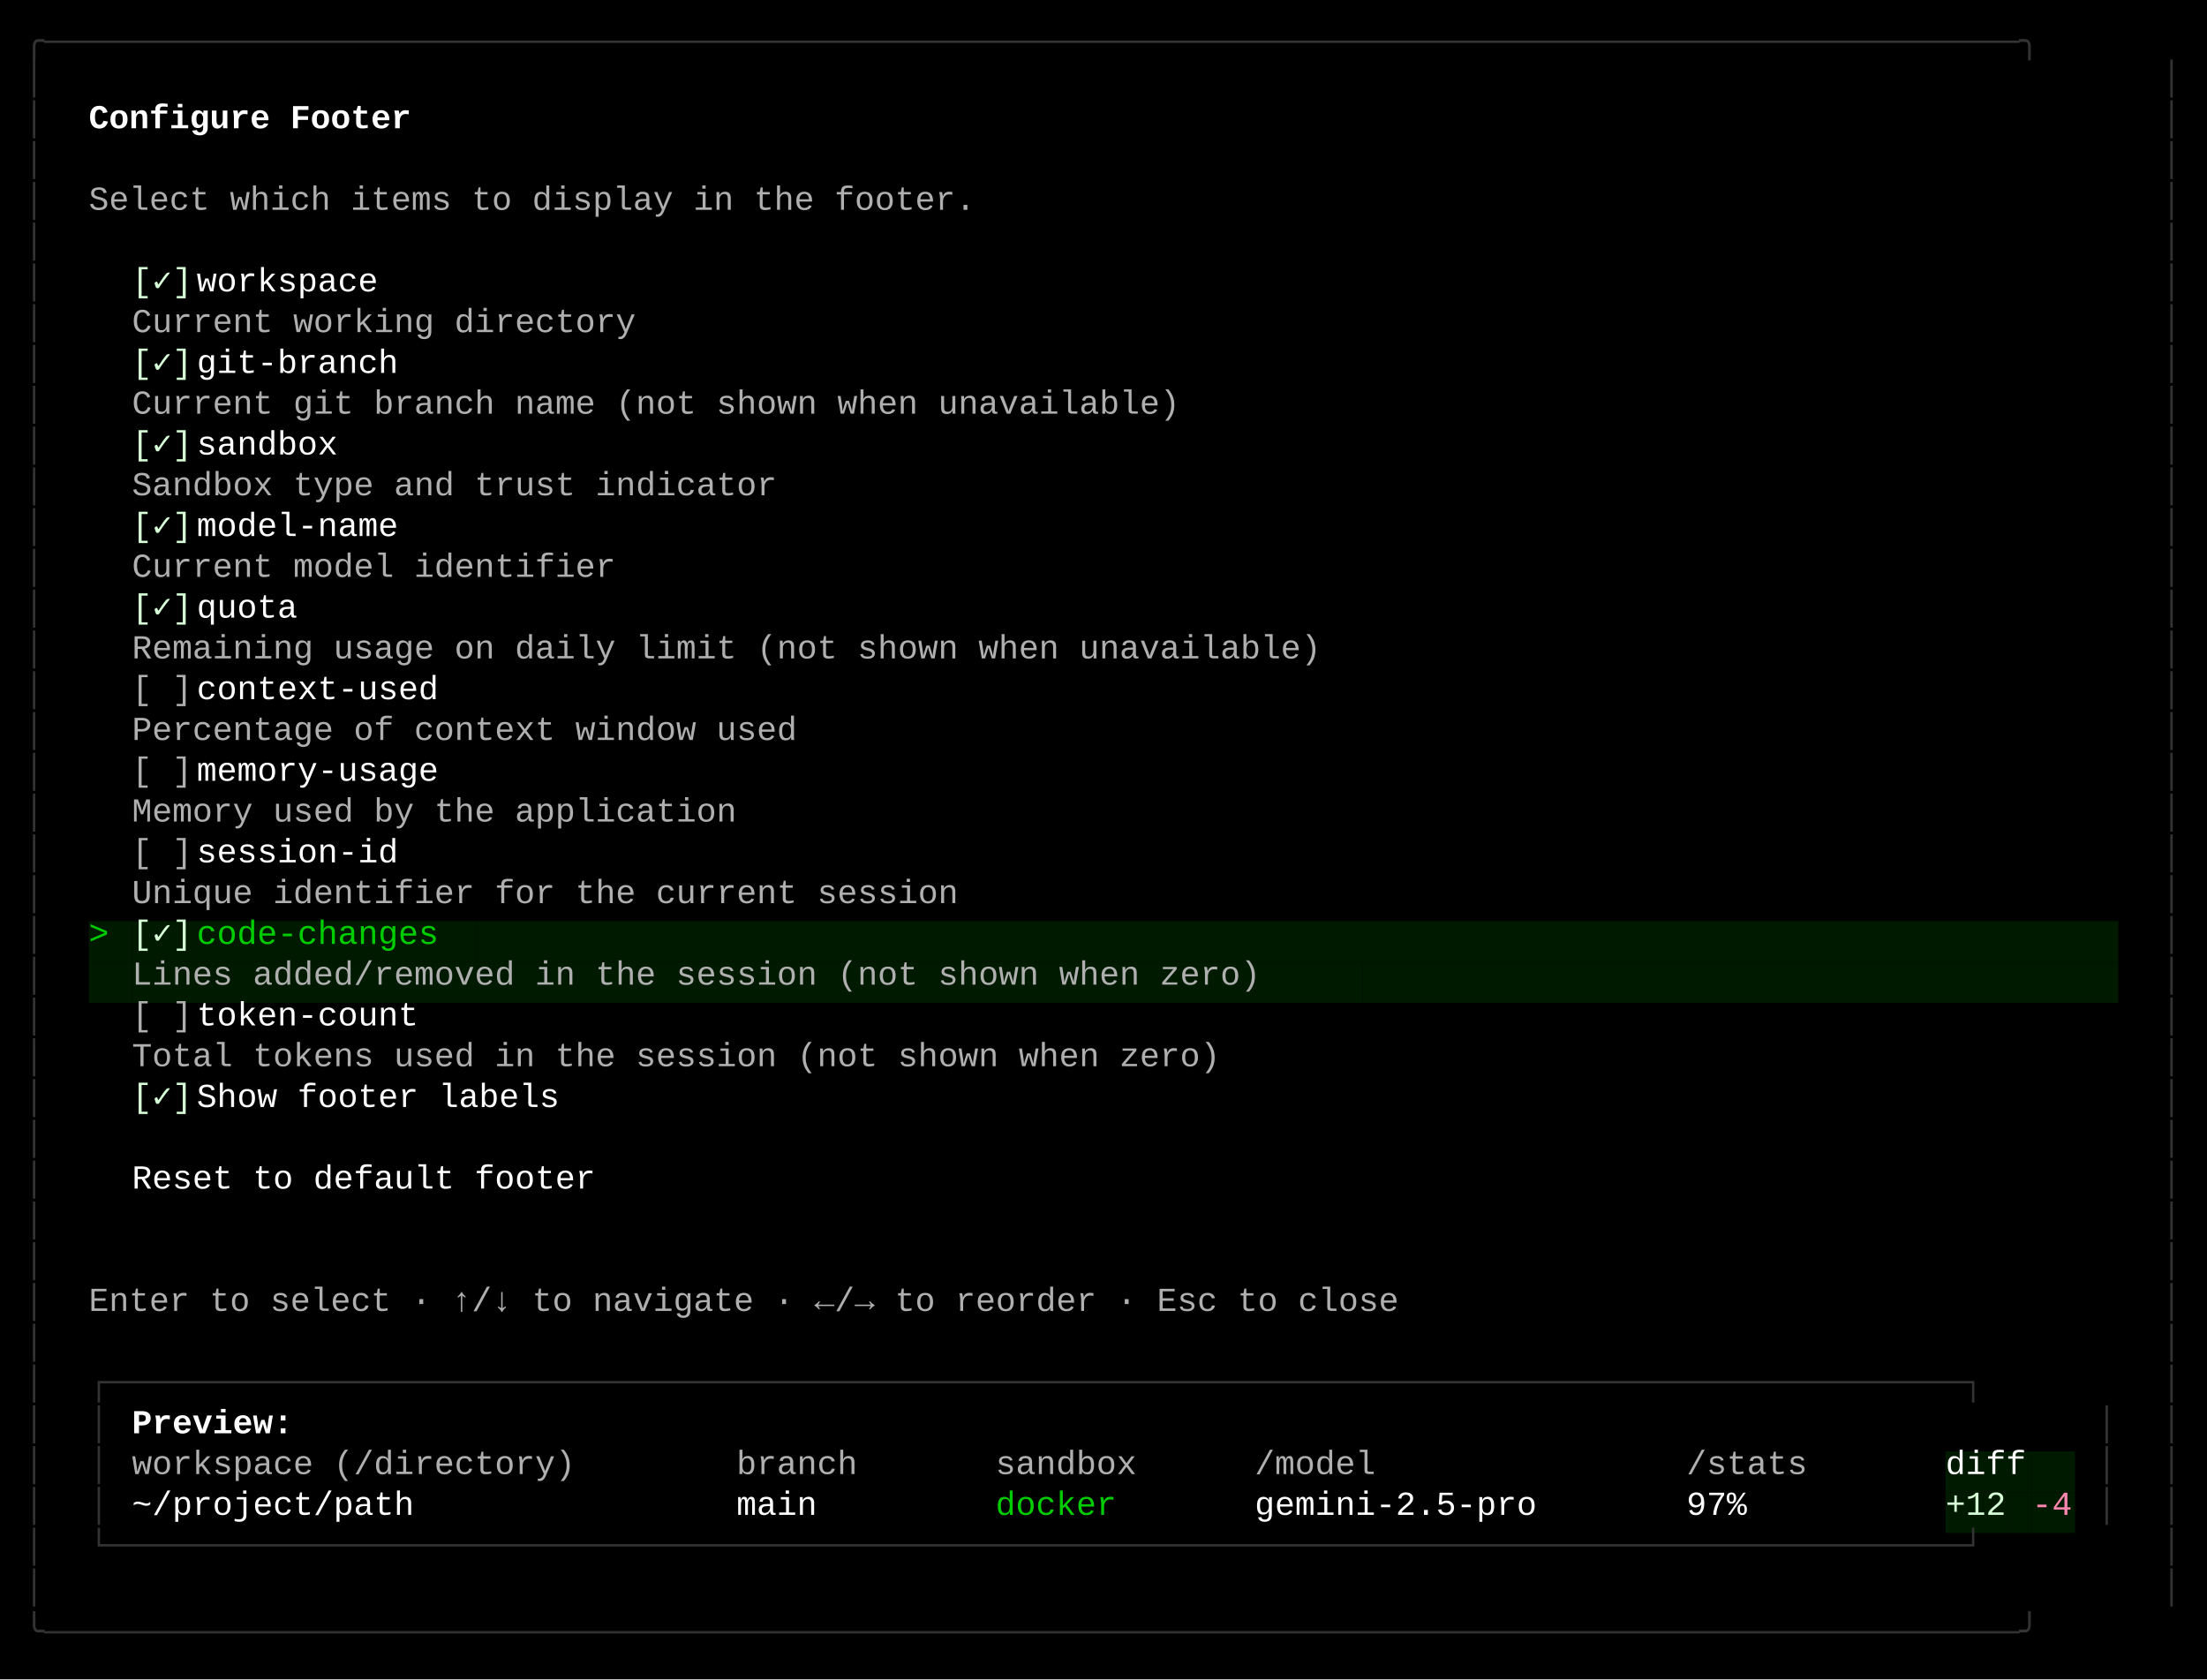
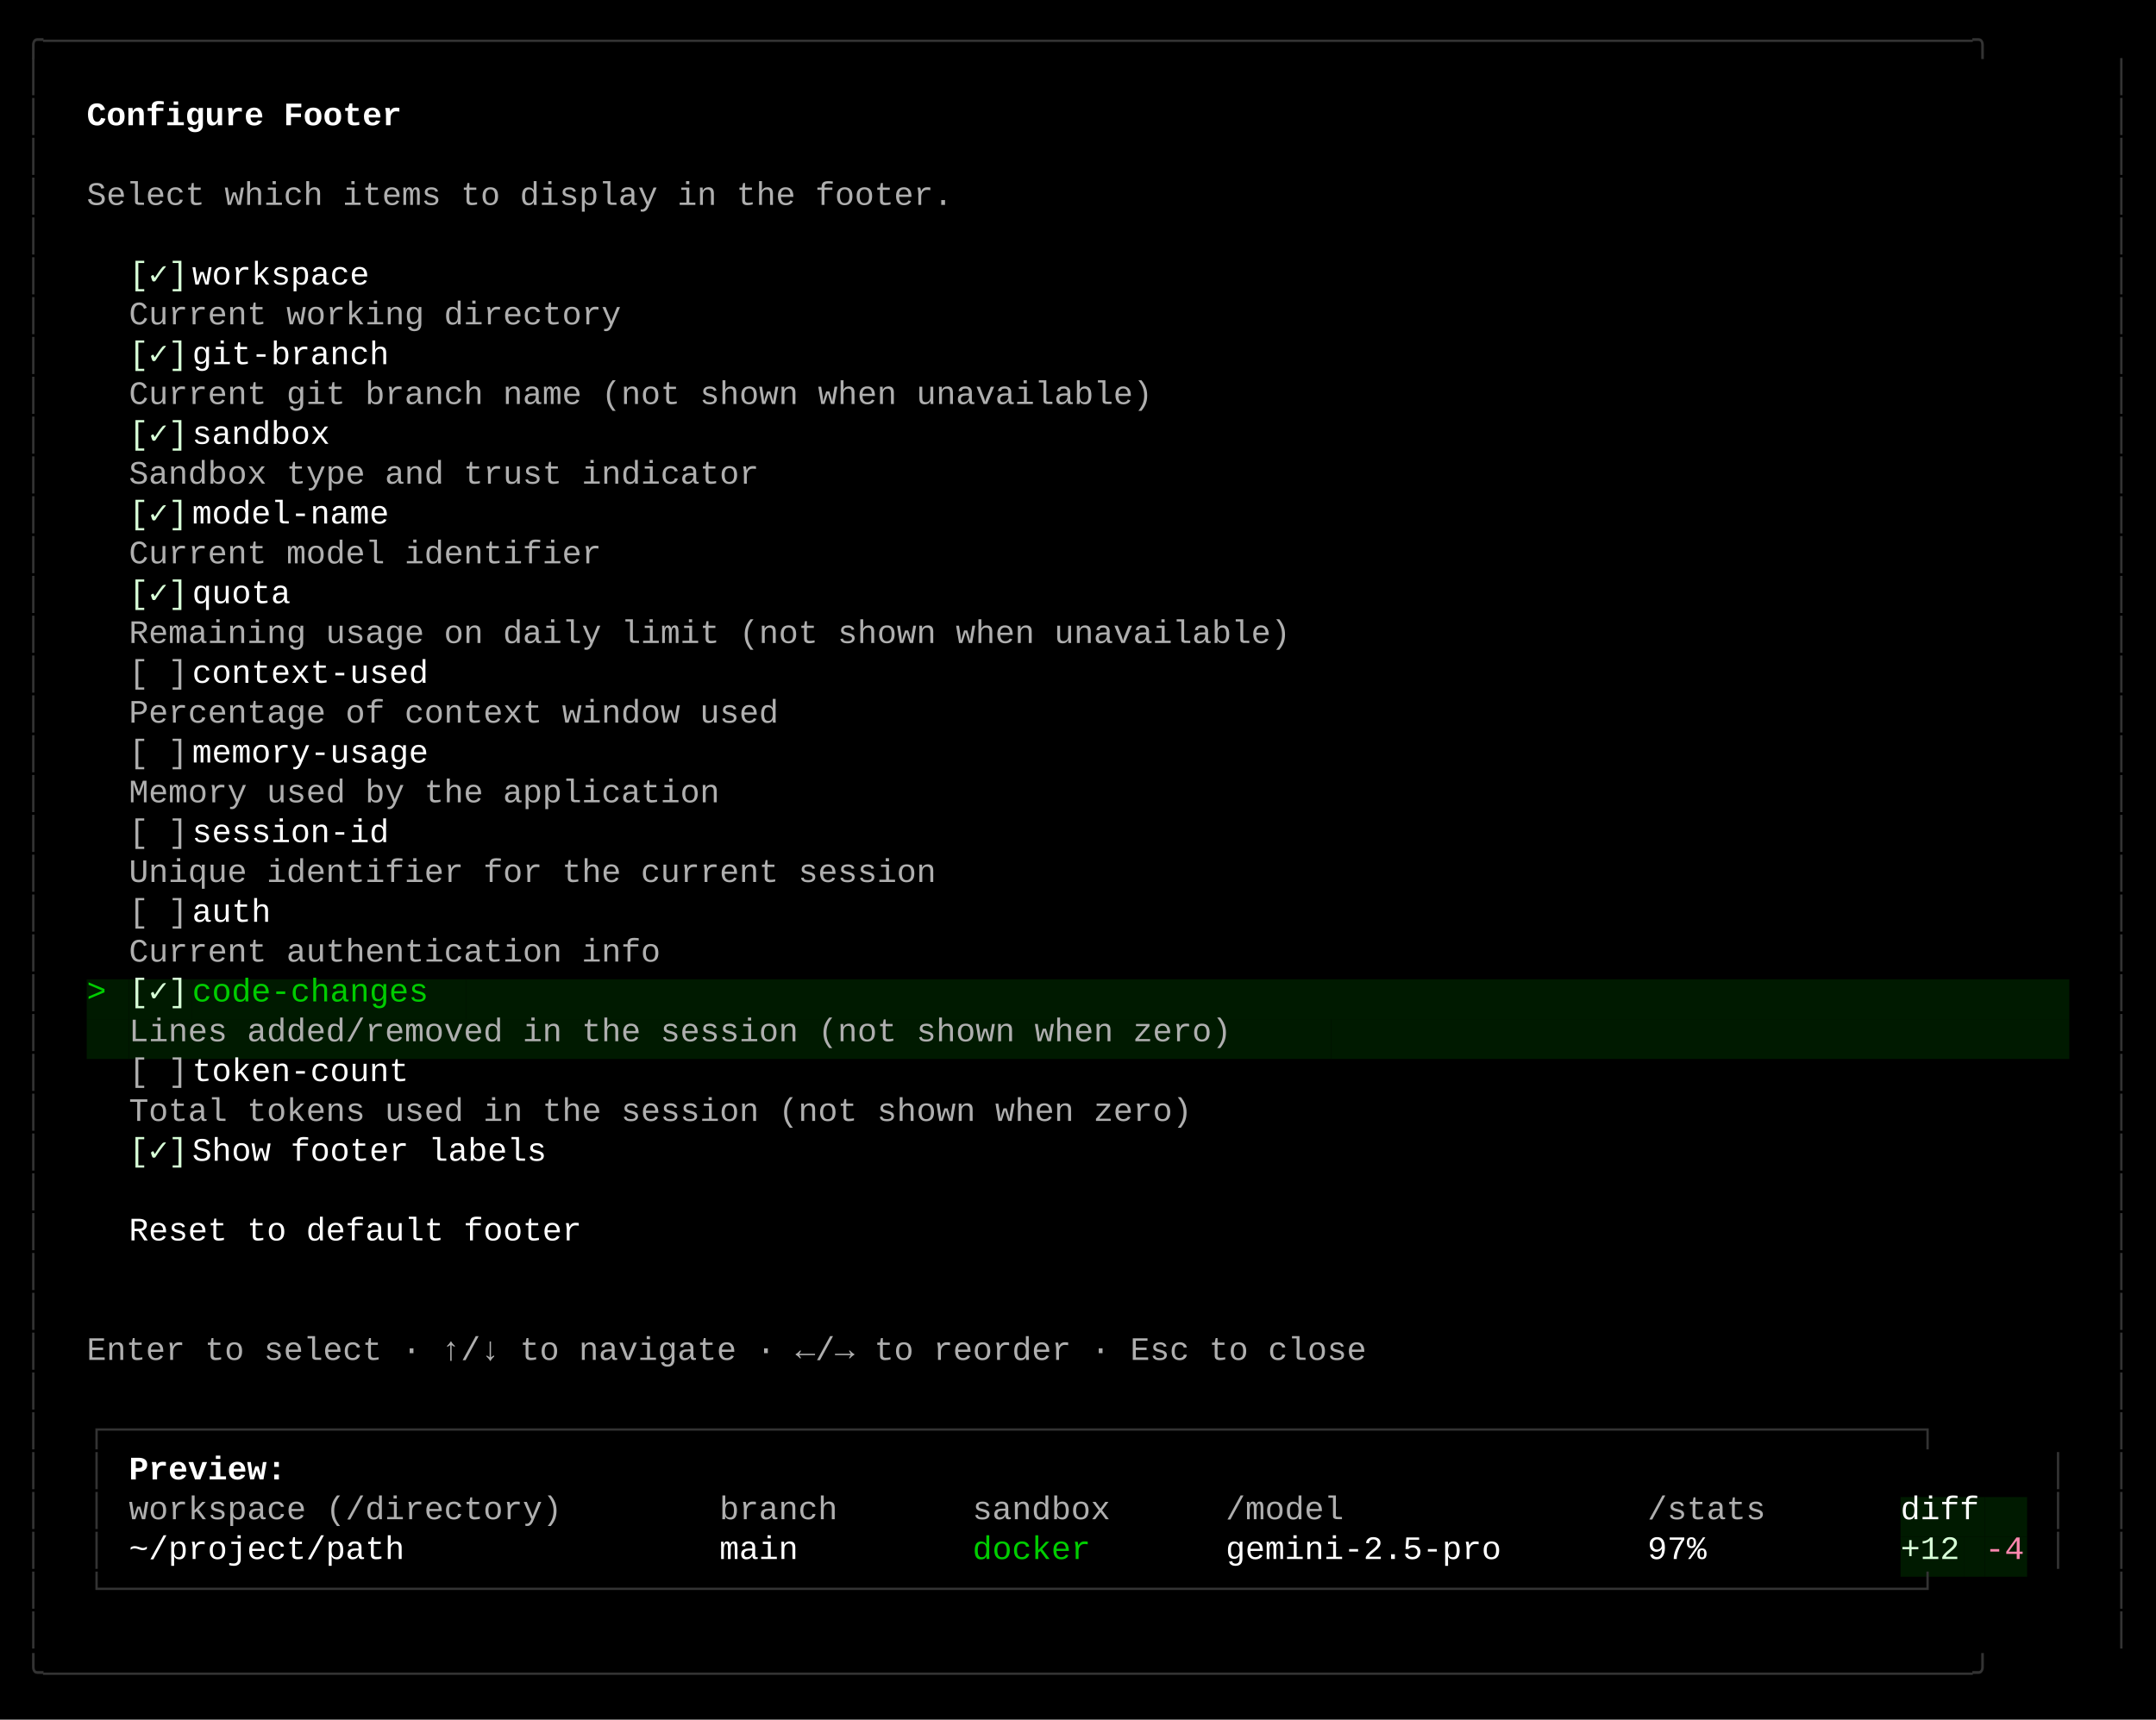
- <svg xmlns="http://www.w3.org/2000/svg" width="920" height="700" viewBox="0 0 920 700">
+ <svg xmlns="http://www.w3.org/2000/svg" width="920" height="734" viewBox="0 0 920 734">
  <style>
    text { font-family: Consolas, "Courier New", monospace; font-size: 14px; dominant-baseline: text-before-edge; white-space: pre; }
  </style>
-   <rect width="920" height="700" fill="#000000" />
+   <rect width="920" height="734" fill="#000000" />
  <g transform="translate(10, 10)">
    <text x="0" y="2" fill="#333333" textLength="900" lengthAdjust="spacingAndGlyphs">╭──────────────────────────────────────────────────────────────────────────────────────────────────╮</text>
    <text x="0" y="19" fill="#333333" textLength="9" lengthAdjust="spacingAndGlyphs">│</text>
    <text x="891" y="19" fill="#333333" textLength="9" lengthAdjust="spacingAndGlyphs">│</text>
    <text x="0" y="36" fill="#333333" textLength="9" lengthAdjust="spacingAndGlyphs">│</text>
    <text x="27" y="36" fill="#ffffff" textLength="144" lengthAdjust="spacingAndGlyphs" font-weight="bold">Configure Footer</text>
    <text x="891" y="36" fill="#333333" textLength="9" lengthAdjust="spacingAndGlyphs">│</text>
    <text x="0" y="53" fill="#333333" textLength="9" lengthAdjust="spacingAndGlyphs">│</text>
    <text x="891" y="53" fill="#333333" textLength="9" lengthAdjust="spacingAndGlyphs">│</text>
    <text x="0" y="70" fill="#333333" textLength="9" lengthAdjust="spacingAndGlyphs">│</text>
    <text x="27" y="70" fill="#afafaf" textLength="396" lengthAdjust="spacingAndGlyphs">Select which items to display in the footer.</text>
    <text x="891" y="70" fill="#333333" textLength="9" lengthAdjust="spacingAndGlyphs">│</text>
    <text x="0" y="87" fill="#333333" textLength="9" lengthAdjust="spacingAndGlyphs">│</text>
    <text x="891" y="87" fill="#333333" textLength="9" lengthAdjust="spacingAndGlyphs">│</text>
    <text x="0" y="104" fill="#333333" textLength="9" lengthAdjust="spacingAndGlyphs">│</text>
    <text x="45" y="104" fill="#d7ffd7" textLength="27" lengthAdjust="spacingAndGlyphs">[✓]</text>
    <text x="72" y="104" fill="#ffffff" textLength="90" lengthAdjust="spacingAndGlyphs"> workspace</text>
    <text x="891" y="104" fill="#333333" textLength="9" lengthAdjust="spacingAndGlyphs">│</text>
    <text x="0" y="121" fill="#333333" textLength="9" lengthAdjust="spacingAndGlyphs">│</text>
    <text x="45" y="121" fill="#afafaf" textLength="234" lengthAdjust="spacingAndGlyphs"> Current working directory</text>
    <text x="891" y="121" fill="#333333" textLength="9" lengthAdjust="spacingAndGlyphs">│</text>
    <text x="0" y="138" fill="#333333" textLength="9" lengthAdjust="spacingAndGlyphs">│</text>
    <text x="45" y="138" fill="#d7ffd7" textLength="27" lengthAdjust="spacingAndGlyphs">[✓]</text>
    <text x="72" y="138" fill="#ffffff" textLength="99" lengthAdjust="spacingAndGlyphs"> git-branch</text>
    <text x="891" y="138" fill="#333333" textLength="9" lengthAdjust="spacingAndGlyphs">│</text>
    <text x="0" y="155" fill="#333333" textLength="9" lengthAdjust="spacingAndGlyphs">│</text>
    <text x="45" y="155" fill="#afafaf" textLength="477" lengthAdjust="spacingAndGlyphs"> Current git branch name (not shown when unavailable)</text>
    <text x="891" y="155" fill="#333333" textLength="9" lengthAdjust="spacingAndGlyphs">│</text>
    <text x="0" y="172" fill="#333333" textLength="9" lengthAdjust="spacingAndGlyphs">│</text>
    <text x="45" y="172" fill="#d7ffd7" textLength="27" lengthAdjust="spacingAndGlyphs">[✓]</text>
    <text x="72" y="172" fill="#ffffff" textLength="72" lengthAdjust="spacingAndGlyphs"> sandbox</text>
    <text x="891" y="172" fill="#333333" textLength="9" lengthAdjust="spacingAndGlyphs">│</text>
    <text x="0" y="189" fill="#333333" textLength="9" lengthAdjust="spacingAndGlyphs">│</text>
    <text x="45" y="189" fill="#afafaf" textLength="297" lengthAdjust="spacingAndGlyphs"> Sandbox type and trust indicator</text>
    <text x="891" y="189" fill="#333333" textLength="9" lengthAdjust="spacingAndGlyphs">│</text>
    <text x="0" y="206" fill="#333333" textLength="9" lengthAdjust="spacingAndGlyphs">│</text>
    <text x="45" y="206" fill="#d7ffd7" textLength="27" lengthAdjust="spacingAndGlyphs">[✓]</text>
    <text x="72" y="206" fill="#ffffff" textLength="99" lengthAdjust="spacingAndGlyphs"> model-name</text>
    <text x="891" y="206" fill="#333333" textLength="9" lengthAdjust="spacingAndGlyphs">│</text>
    <text x="0" y="223" fill="#333333" textLength="9" lengthAdjust="spacingAndGlyphs">│</text>
    <text x="45" y="223" fill="#afafaf" textLength="225" lengthAdjust="spacingAndGlyphs"> Current model identifier</text>
    <text x="891" y="223" fill="#333333" textLength="9" lengthAdjust="spacingAndGlyphs">│</text>
    <text x="0" y="240" fill="#333333" textLength="9" lengthAdjust="spacingAndGlyphs">│</text>
    <text x="45" y="240" fill="#d7ffd7" textLength="27" lengthAdjust="spacingAndGlyphs">[✓]</text>
    <text x="72" y="240" fill="#ffffff" textLength="54" lengthAdjust="spacingAndGlyphs"> quota</text>
    <text x="891" y="240" fill="#333333" textLength="9" lengthAdjust="spacingAndGlyphs">│</text>
    <text x="0" y="257" fill="#333333" textLength="9" lengthAdjust="spacingAndGlyphs">│</text>
    <text x="45" y="257" fill="#afafaf" textLength="540" lengthAdjust="spacingAndGlyphs"> Remaining usage on daily limit (not shown when unavailable)</text>
    <text x="891" y="257" fill="#333333" textLength="9" lengthAdjust="spacingAndGlyphs">│</text>
    <text x="0" y="274" fill="#333333" textLength="9" lengthAdjust="spacingAndGlyphs">│</text>
    <text x="45" y="274" fill="#afafaf" textLength="27" lengthAdjust="spacingAndGlyphs">[ ]</text>
    <text x="72" y="274" fill="#ffffff" textLength="117" lengthAdjust="spacingAndGlyphs"> context-used</text>
    <text x="891" y="274" fill="#333333" textLength="9" lengthAdjust="spacingAndGlyphs">│</text>
    <text x="0" y="291" fill="#333333" textLength="9" lengthAdjust="spacingAndGlyphs">│</text>
    <text x="45" y="291" fill="#afafaf" textLength="306" lengthAdjust="spacingAndGlyphs"> Percentage of context window used</text>
    <text x="891" y="291" fill="#333333" textLength="9" lengthAdjust="spacingAndGlyphs">│</text>
    <text x="0" y="308" fill="#333333" textLength="9" lengthAdjust="spacingAndGlyphs">│</text>
    <text x="45" y="308" fill="#afafaf" textLength="27" lengthAdjust="spacingAndGlyphs">[ ]</text>
    <text x="72" y="308" fill="#ffffff" textLength="117" lengthAdjust="spacingAndGlyphs"> memory-usage</text>
    <text x="891" y="308" fill="#333333" textLength="9" lengthAdjust="spacingAndGlyphs">│</text>
    <text x="0" y="325" fill="#333333" textLength="9" lengthAdjust="spacingAndGlyphs">│</text>
    <text x="45" y="325" fill="#afafaf" textLength="279" lengthAdjust="spacingAndGlyphs"> Memory used by the application</text>
    <text x="891" y="325" fill="#333333" textLength="9" lengthAdjust="spacingAndGlyphs">│</text>
    <text x="0" y="342" fill="#333333" textLength="9" lengthAdjust="spacingAndGlyphs">│</text>
    <text x="45" y="342" fill="#afafaf" textLength="27" lengthAdjust="spacingAndGlyphs">[ ]</text>
    <text x="72" y="342" fill="#ffffff" textLength="99" lengthAdjust="spacingAndGlyphs"> session-id</text>
    <text x="891" y="342" fill="#333333" textLength="9" lengthAdjust="spacingAndGlyphs">│</text>
    <text x="0" y="359" fill="#333333" textLength="9" lengthAdjust="spacingAndGlyphs">│</text>
    <text x="45" y="359" fill="#afafaf" textLength="378" lengthAdjust="spacingAndGlyphs"> Unique identifier for the current session</text>
    <text x="891" y="359" fill="#333333" textLength="9" lengthAdjust="spacingAndGlyphs">│</text>
    <text x="0" y="376" fill="#333333" textLength="9" lengthAdjust="spacingAndGlyphs">│</text>
-     <rect x="27" y="374" width="9" height="17" fill="#001a00" />
-     <text x="27" y="376" fill="#00cd00" textLength="9" lengthAdjust="spacingAndGlyphs">&gt;</text>
-     <rect x="36" y="374" width="9" height="17" fill="#001a00" />
-     <rect x="45" y="374" width="27" height="17" fill="#001a00" />
-     <text x="45" y="376" fill="#d7ffd7" textLength="27" lengthAdjust="spacingAndGlyphs">[✓]</text>
-     <rect x="72" y="374" width="117" height="17" fill="#001a00" />
-     <text x="72" y="376" fill="#00cd00" textLength="117" lengthAdjust="spacingAndGlyphs"> code-changes</text>
-     <rect x="189" y="374" width="684" height="17" fill="#001a00" />
+     <text x="45" y="376" fill="#afafaf" textLength="27" lengthAdjust="spacingAndGlyphs">[ ]</text>
+     <text x="72" y="376" fill="#ffffff" textLength="45" lengthAdjust="spacingAndGlyphs"> auth</text>
    <text x="891" y="376" fill="#333333" textLength="9" lengthAdjust="spacingAndGlyphs">│</text>
    <text x="0" y="393" fill="#333333" textLength="9" lengthAdjust="spacingAndGlyphs">│</text>
-     <rect x="27" y="391" width="18" height="17" fill="#001a00" />
-     <rect x="45" y="391" width="513" height="17" fill="#001a00" />
-     <text x="45" y="393" fill="#afafaf" textLength="513" lengthAdjust="spacingAndGlyphs"> Lines added/removed in the session (not shown when zero)</text>
-     <rect x="558" y="391" width="315" height="17" fill="#001a00" />
+     <text x="45" y="393" fill="#afafaf" textLength="252" lengthAdjust="spacingAndGlyphs"> Current authentication info</text>
    <text x="891" y="393" fill="#333333" textLength="9" lengthAdjust="spacingAndGlyphs">│</text>
    <text x="0" y="410" fill="#333333" textLength="9" lengthAdjust="spacingAndGlyphs">│</text>
-     <text x="45" y="410" fill="#afafaf" textLength="27" lengthAdjust="spacingAndGlyphs">[ ]</text>
-     <text x="72" y="410" fill="#ffffff" textLength="108" lengthAdjust="spacingAndGlyphs"> token-count</text>
+     <rect x="27" y="408" width="9" height="17" fill="#001a00" />
+     <text x="27" y="410" fill="#00cd00" textLength="9" lengthAdjust="spacingAndGlyphs">&gt;</text>
+     <rect x="36" y="408" width="9" height="17" fill="#001a00" />
+     <rect x="45" y="408" width="27" height="17" fill="#001a00" />
+     <text x="45" y="410" fill="#d7ffd7" textLength="27" lengthAdjust="spacingAndGlyphs">[✓]</text>
+     <rect x="72" y="408" width="117" height="17" fill="#001a00" />
+     <text x="72" y="410" fill="#00cd00" textLength="117" lengthAdjust="spacingAndGlyphs"> code-changes</text>
+     <rect x="189" y="408" width="684" height="17" fill="#001a00" />
    <text x="891" y="410" fill="#333333" textLength="9" lengthAdjust="spacingAndGlyphs">│</text>
    <text x="0" y="427" fill="#333333" textLength="9" lengthAdjust="spacingAndGlyphs">│</text>
-     <text x="45" y="427" fill="#afafaf" textLength="495" lengthAdjust="spacingAndGlyphs"> Total tokens used in the session (not shown when zero)</text>
+     <rect x="27" y="425" width="18" height="17" fill="#001a00" />
+     <rect x="45" y="425" width="513" height="17" fill="#001a00" />
+     <text x="45" y="427" fill="#afafaf" textLength="513" lengthAdjust="spacingAndGlyphs"> Lines added/removed in the session (not shown when zero)</text>
+     <rect x="558" y="425" width="315" height="17" fill="#001a00" />
    <text x="891" y="427" fill="#333333" textLength="9" lengthAdjust="spacingAndGlyphs">│</text>
    <text x="0" y="444" fill="#333333" textLength="9" lengthAdjust="spacingAndGlyphs">│</text>
-     <text x="45" y="444" fill="#d7ffd7" textLength="27" lengthAdjust="spacingAndGlyphs">[✓]</text>
-     <text x="72" y="444" fill="#ffffff" textLength="171" lengthAdjust="spacingAndGlyphs"> Show footer labels</text>
+     <text x="45" y="444" fill="#afafaf" textLength="27" lengthAdjust="spacingAndGlyphs">[ ]</text>
+     <text x="72" y="444" fill="#ffffff" textLength="108" lengthAdjust="spacingAndGlyphs"> token-count</text>
    <text x="891" y="444" fill="#333333" textLength="9" lengthAdjust="spacingAndGlyphs">│</text>
    <text x="0" y="461" fill="#333333" textLength="9" lengthAdjust="spacingAndGlyphs">│</text>
+     <text x="45" y="461" fill="#afafaf" textLength="495" lengthAdjust="spacingAndGlyphs"> Total tokens used in the session (not shown when zero)</text>
    <text x="891" y="461" fill="#333333" textLength="9" lengthAdjust="spacingAndGlyphs">│</text>
    <text x="0" y="478" fill="#333333" textLength="9" lengthAdjust="spacingAndGlyphs">│</text>
-     <text x="45" y="478" fill="#ffffff" textLength="207" lengthAdjust="spacingAndGlyphs">Reset to default footer</text>
+     <text x="45" y="478" fill="#d7ffd7" textLength="27" lengthAdjust="spacingAndGlyphs">[✓]</text>
+     <text x="72" y="478" fill="#ffffff" textLength="171" lengthAdjust="spacingAndGlyphs"> Show footer labels</text>
    <text x="891" y="478" fill="#333333" textLength="9" lengthAdjust="spacingAndGlyphs">│</text>
    <text x="0" y="495" fill="#333333" textLength="9" lengthAdjust="spacingAndGlyphs">│</text>
    <text x="891" y="495" fill="#333333" textLength="9" lengthAdjust="spacingAndGlyphs">│</text>
    <text x="0" y="512" fill="#333333" textLength="9" lengthAdjust="spacingAndGlyphs">│</text>
+     <text x="45" y="512" fill="#ffffff" textLength="207" lengthAdjust="spacingAndGlyphs">Reset to default footer</text>
    <text x="891" y="512" fill="#333333" textLength="9" lengthAdjust="spacingAndGlyphs">│</text>
    <text x="0" y="529" fill="#333333" textLength="9" lengthAdjust="spacingAndGlyphs">│</text>
-     <text x="27" y="529" fill="#afafaf" textLength="585" lengthAdjust="spacingAndGlyphs">Enter to select · ↑/↓ to navigate · ←/→ to reorder · Esc to close</text>
    <text x="891" y="529" fill="#333333" textLength="9" lengthAdjust="spacingAndGlyphs">│</text>
    <text x="0" y="546" fill="#333333" textLength="9" lengthAdjust="spacingAndGlyphs">│</text>
    <text x="891" y="546" fill="#333333" textLength="9" lengthAdjust="spacingAndGlyphs">│</text>
    <text x="0" y="563" fill="#333333" textLength="9" lengthAdjust="spacingAndGlyphs">│</text>
-     <text x="27" y="563" fill="#333333" textLength="846" lengthAdjust="spacingAndGlyphs">┌────────────────────────────────────────────────────────────────────────────────────────────┐</text>
+     <text x="27" y="563" fill="#afafaf" textLength="585" lengthAdjust="spacingAndGlyphs">Enter to select · ↑/↓ to navigate · ←/→ to reorder · Esc to close</text>
    <text x="891" y="563" fill="#333333" textLength="9" lengthAdjust="spacingAndGlyphs">│</text>
    <text x="0" y="580" fill="#333333" textLength="9" lengthAdjust="spacingAndGlyphs">│</text>
-     <text x="27" y="580" fill="#333333" textLength="9" lengthAdjust="spacingAndGlyphs">│</text>
-     <text x="45" y="580" fill="#ffffff" textLength="72" lengthAdjust="spacingAndGlyphs" font-weight="bold">Preview:</text>
-     <text x="864" y="580" fill="#333333" textLength="9" lengthAdjust="spacingAndGlyphs">│</text>
    <text x="891" y="580" fill="#333333" textLength="9" lengthAdjust="spacingAndGlyphs">│</text>
    <text x="0" y="597" fill="#333333" textLength="9" lengthAdjust="spacingAndGlyphs">│</text>
-     <text x="27" y="597" fill="#333333" textLength="9" lengthAdjust="spacingAndGlyphs">│</text>
-     <text x="45" y="597" fill="#afafaf" textLength="198" lengthAdjust="spacingAndGlyphs">workspace (/directory)</text>
-     <text x="297" y="597" fill="#afafaf" textLength="54" lengthAdjust="spacingAndGlyphs">branch</text>
-     <text x="405" y="597" fill="#afafaf" textLength="63" lengthAdjust="spacingAndGlyphs">sandbox</text>
-     <text x="513" y="597" fill="#afafaf" textLength="54" lengthAdjust="spacingAndGlyphs">/model</text>
-     <text x="693" y="597" fill="#afafaf" textLength="54" lengthAdjust="spacingAndGlyphs">/stats</text>
-     <rect x="801" y="595" width="36" height="17" fill="#001a00" />
-     <text x="801" y="597" fill="#ffffff" textLength="36" lengthAdjust="spacingAndGlyphs">diff</text>
-     <rect x="837" y="595" width="18" height="17" fill="#001a00" />
-     <text x="864" y="597" fill="#333333" textLength="9" lengthAdjust="spacingAndGlyphs">│</text>
+     <text x="27" y="597" fill="#333333" textLength="846" lengthAdjust="spacingAndGlyphs">┌────────────────────────────────────────────────────────────────────────────────────────────┐</text>
    <text x="891" y="597" fill="#333333" textLength="9" lengthAdjust="spacingAndGlyphs">│</text>
    <text x="0" y="614" fill="#333333" textLength="9" lengthAdjust="spacingAndGlyphs">│</text>
    <text x="27" y="614" fill="#333333" textLength="9" lengthAdjust="spacingAndGlyphs">│</text>
-     <text x="45" y="614" fill="#ffffff" textLength="126" lengthAdjust="spacingAndGlyphs">~/project/path</text>
-     <text x="297" y="614" fill="#ffffff" textLength="36" lengthAdjust="spacingAndGlyphs">main</text>
-     <text x="405" y="614" fill="#00cd00" textLength="54" lengthAdjust="spacingAndGlyphs">docker</text>
-     <text x="513" y="614" fill="#ffffff" textLength="126" lengthAdjust="spacingAndGlyphs">gemini-2.5-pro</text>
-     <text x="693" y="614" fill="#ffffff" textLength="27" lengthAdjust="spacingAndGlyphs">97%</text>
-     <rect x="801" y="612" width="27" height="17" fill="#001a00" />
-     <text x="801" y="614" fill="#d7ffd7" textLength="27" lengthAdjust="spacingAndGlyphs">+12</text>
-     <rect x="828" y="612" width="9" height="17" fill="#001a00" />
-     <rect x="837" y="612" width="18" height="17" fill="#001a00" />
-     <text x="837" y="614" fill="#ff87af" textLength="18" lengthAdjust="spacingAndGlyphs">-4</text>
+     <text x="45" y="614" fill="#ffffff" textLength="72" lengthAdjust="spacingAndGlyphs" font-weight="bold">Preview:</text>
    <text x="864" y="614" fill="#333333" textLength="9" lengthAdjust="spacingAndGlyphs">│</text>
    <text x="891" y="614" fill="#333333" textLength="9" lengthAdjust="spacingAndGlyphs">│</text>
    <text x="0" y="631" fill="#333333" textLength="9" lengthAdjust="spacingAndGlyphs">│</text>
-     <text x="27" y="631" fill="#333333" textLength="846" lengthAdjust="spacingAndGlyphs">└────────────────────────────────────────────────────────────────────────────────────────────┘</text>
+     <text x="27" y="631" fill="#333333" textLength="9" lengthAdjust="spacingAndGlyphs">│</text>
+     <text x="45" y="631" fill="#afafaf" textLength="198" lengthAdjust="spacingAndGlyphs">workspace (/directory)</text>
+     <text x="297" y="631" fill="#afafaf" textLength="54" lengthAdjust="spacingAndGlyphs">branch</text>
+     <text x="405" y="631" fill="#afafaf" textLength="63" lengthAdjust="spacingAndGlyphs">sandbox</text>
+     <text x="513" y="631" fill="#afafaf" textLength="54" lengthAdjust="spacingAndGlyphs">/model</text>
+     <text x="693" y="631" fill="#afafaf" textLength="54" lengthAdjust="spacingAndGlyphs">/stats</text>
+     <rect x="801" y="629" width="36" height="17" fill="#001a00" />
+     <text x="801" y="631" fill="#ffffff" textLength="36" lengthAdjust="spacingAndGlyphs">diff</text>
+     <rect x="837" y="629" width="18" height="17" fill="#001a00" />
+     <text x="864" y="631" fill="#333333" textLength="9" lengthAdjust="spacingAndGlyphs">│</text>
    <text x="891" y="631" fill="#333333" textLength="9" lengthAdjust="spacingAndGlyphs">│</text>
    <text x="0" y="648" fill="#333333" textLength="9" lengthAdjust="spacingAndGlyphs">│</text>
+     <text x="27" y="648" fill="#333333" textLength="9" lengthAdjust="spacingAndGlyphs">│</text>
+     <text x="45" y="648" fill="#ffffff" textLength="126" lengthAdjust="spacingAndGlyphs">~/project/path</text>
+     <text x="297" y="648" fill="#ffffff" textLength="36" lengthAdjust="spacingAndGlyphs">main</text>
+     <text x="405" y="648" fill="#00cd00" textLength="54" lengthAdjust="spacingAndGlyphs">docker</text>
+     <text x="513" y="648" fill="#ffffff" textLength="126" lengthAdjust="spacingAndGlyphs">gemini-2.5-pro</text>
+     <text x="693" y="648" fill="#ffffff" textLength="27" lengthAdjust="spacingAndGlyphs">97%</text>
+     <rect x="801" y="646" width="27" height="17" fill="#001a00" />
+     <text x="801" y="648" fill="#d7ffd7" textLength="27" lengthAdjust="spacingAndGlyphs">+12</text>
+     <rect x="828" y="646" width="9" height="17" fill="#001a00" />
+     <rect x="837" y="646" width="18" height="17" fill="#001a00" />
+     <text x="837" y="648" fill="#ff87af" textLength="18" lengthAdjust="spacingAndGlyphs">-4</text>
+     <text x="864" y="648" fill="#333333" textLength="9" lengthAdjust="spacingAndGlyphs">│</text>
    <text x="891" y="648" fill="#333333" textLength="9" lengthAdjust="spacingAndGlyphs">│</text>
-     <text x="0" y="665" fill="#333333" textLength="900" lengthAdjust="spacingAndGlyphs">╰──────────────────────────────────────────────────────────────────────────────────────────────────╯</text>
+     <text x="0" y="665" fill="#333333" textLength="9" lengthAdjust="spacingAndGlyphs">│</text>
+     <text x="27" y="665" fill="#333333" textLength="846" lengthAdjust="spacingAndGlyphs">└────────────────────────────────────────────────────────────────────────────────────────────┘</text>
+     <text x="891" y="665" fill="#333333" textLength="9" lengthAdjust="spacingAndGlyphs">│</text>
+     <text x="0" y="682" fill="#333333" textLength="9" lengthAdjust="spacingAndGlyphs">│</text>
+     <text x="891" y="682" fill="#333333" textLength="9" lengthAdjust="spacingAndGlyphs">│</text>
+     <text x="0" y="699" fill="#333333" textLength="900" lengthAdjust="spacingAndGlyphs">╰──────────────────────────────────────────────────────────────────────────────────────────────────╯</text>
  </g>
</svg>
